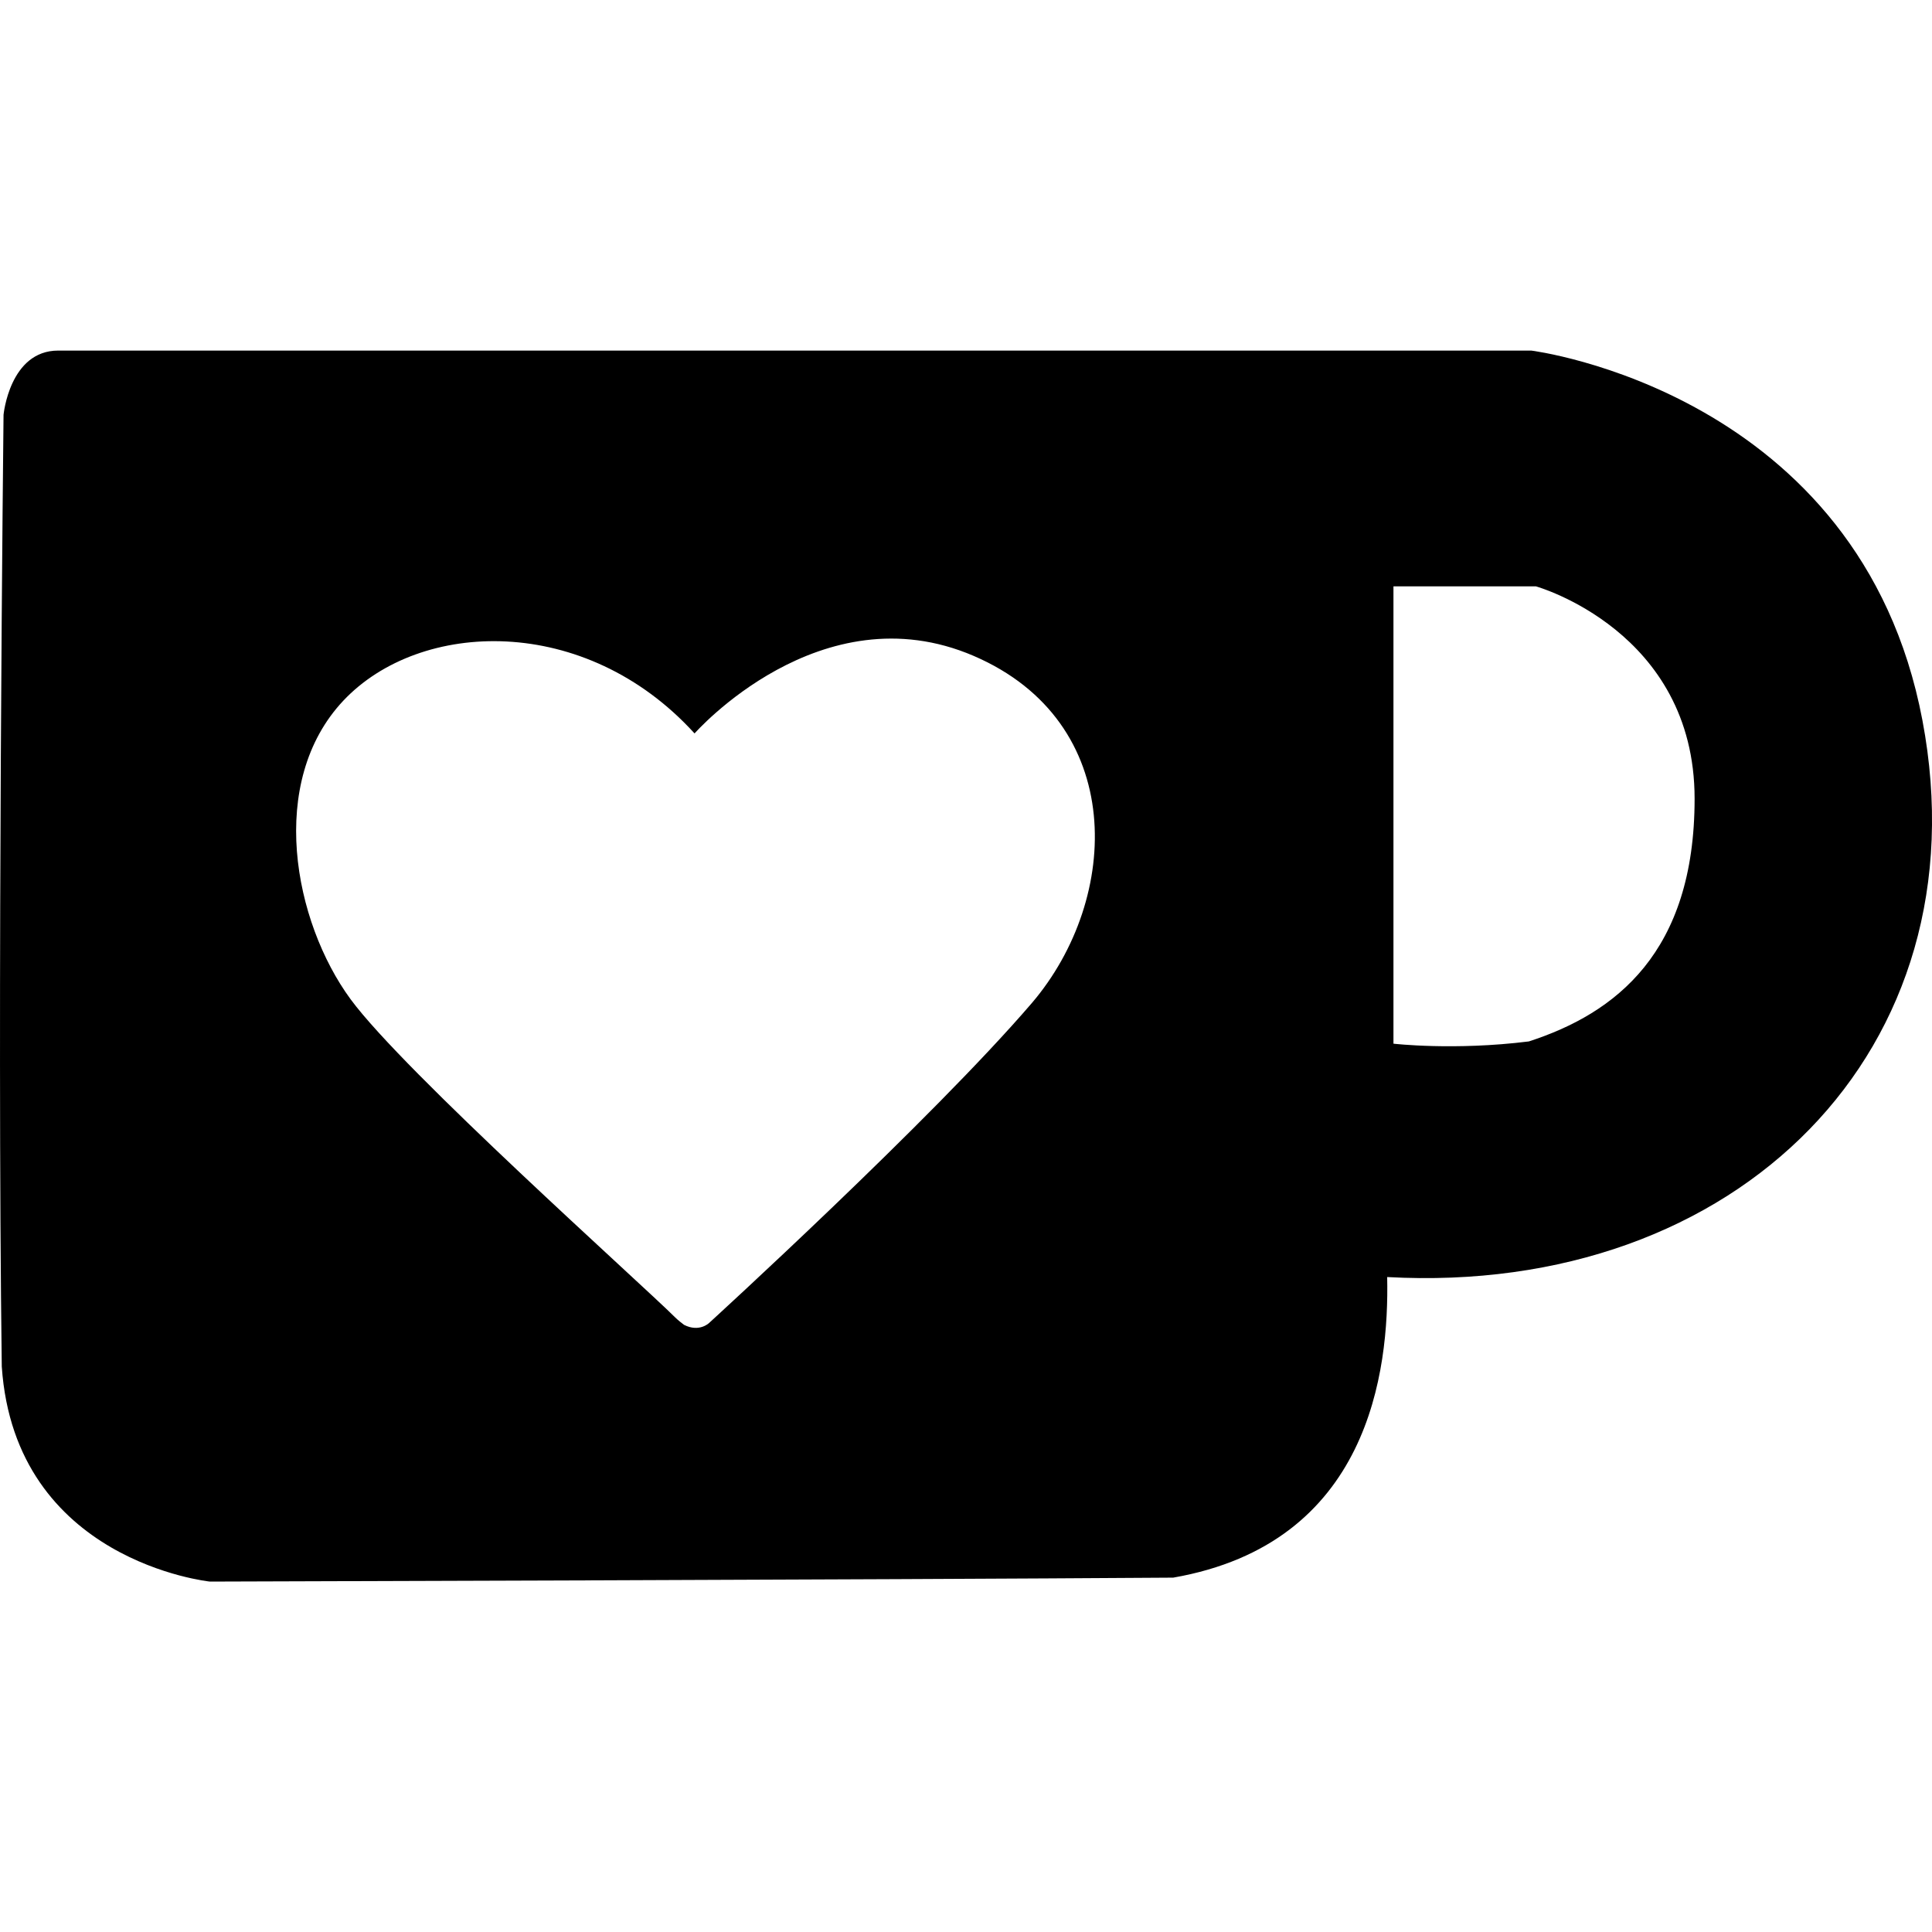
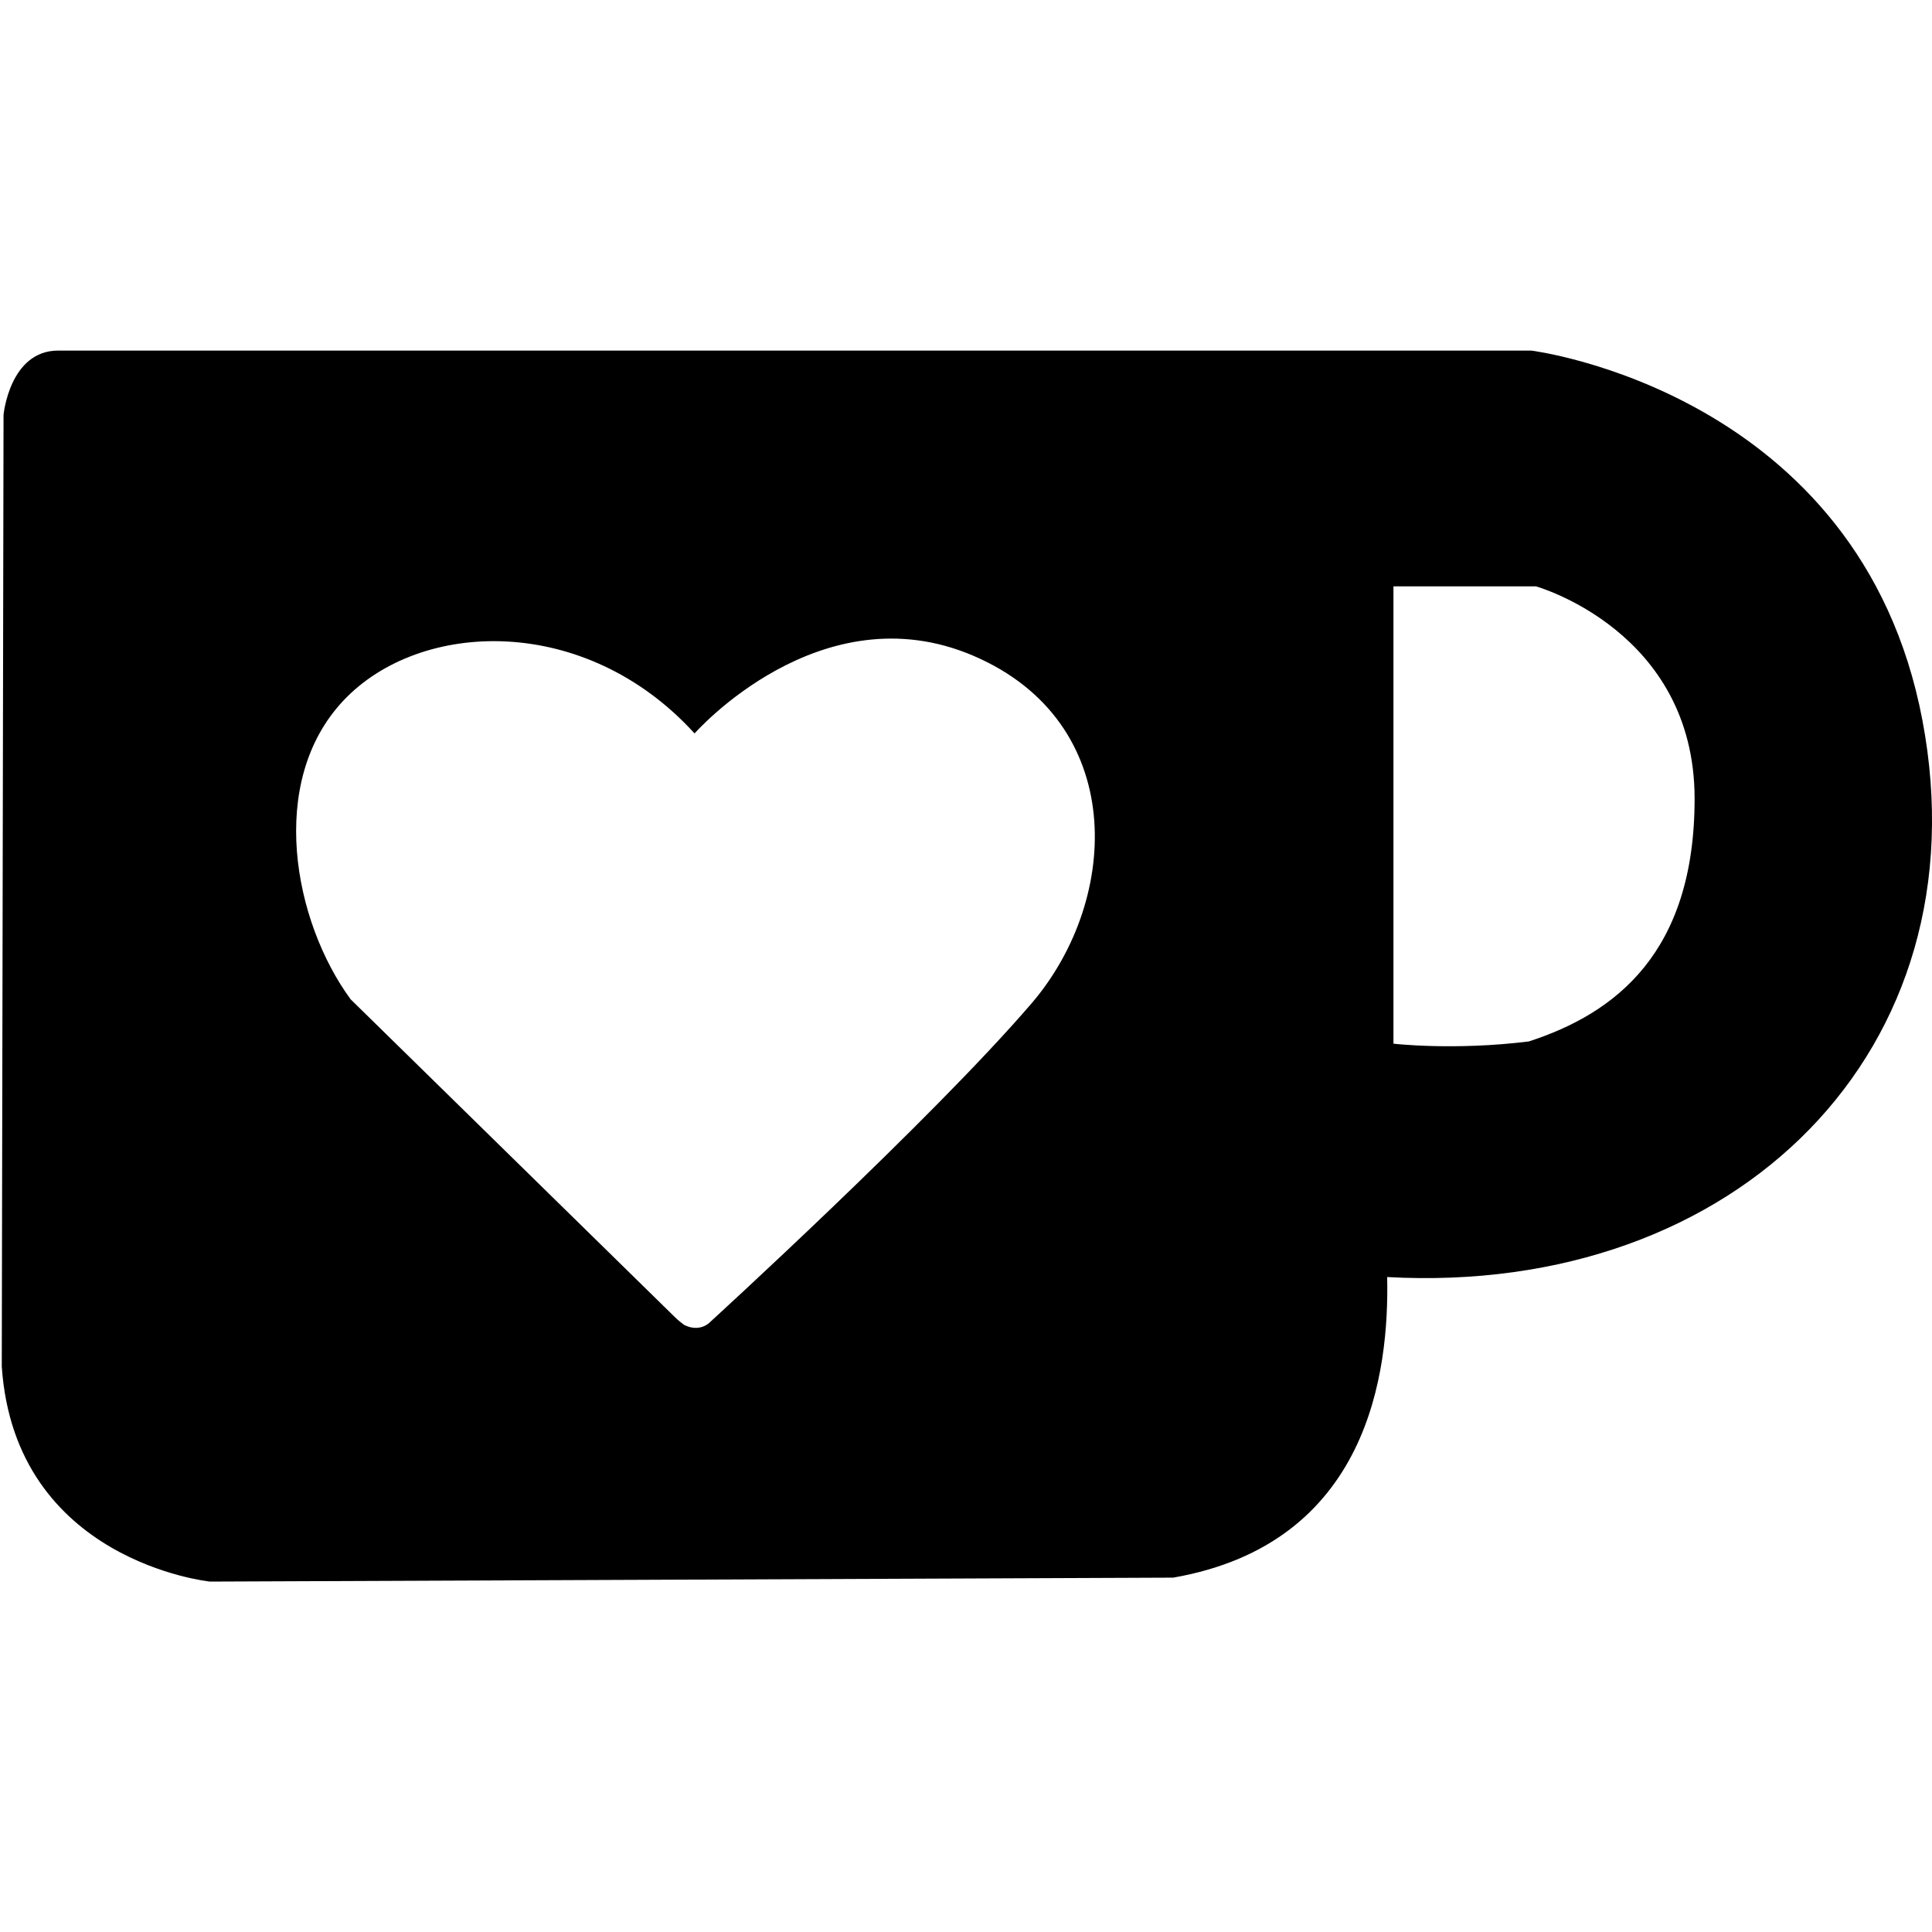
- <svg xmlns="http://www.w3.org/2000/svg" role="img" viewBox="0 0 24 24">
-   <path d="M23.881 8.948c-.773-4.085-4.859-4.593-4.859-4.593H.723c-.604 0-.679.798-.679.798s-.082 7.324-.022 11.822c.164 2.424 2.586 2.672 2.586 2.672s8.267-.023 11.966-.049c2.438-.426 2.683-2.566 2.658-3.734 4.352.24 7.422-2.831 6.649-6.916zm-11.062 3.511c-1.246 1.453-4.011 3.976-4.011 3.976s-.121.119-.31.023c-.076-.057-.108-.09-.108-.09-.443-.441-3.368-3.049-4.034-3.954-.709-.965-1.041-2.7-.091-3.71.951-1.01 3.005-1.086 4.363.407 0 0 1.565-1.782 3.468-.963 1.904.82 1.832 3.011.723 4.311zm6.173.478c-.928.116-1.682.028-1.682.028V7.284h1.77s1.971.551 1.971 2.638c0 1.913-.985 2.667-2.059 3.015z" />
+ <svg viewBox="0 0 24 24">
+   <path d="M23.881 8.948c-.773-4.085-4.859-4.593-4.859-4.593H.723c-.604 0-.679.798-.679.798L.022 16.975c.164 2.424 2.586 2.672 2.586 2.672l11.966-.049c2.438-.426 2.683-2.566 2.658-3.734 4.352.24 7.422-2.831 6.649-6.916zm-11.062 3.511c-1.246 1.453-4.011 3.976-4.011 3.976s-.121.119-.31.023c-.076-.057-.108-.09-.108-.09l-4.034-3.954c-.709-.965-1.041-2.7-.091-3.71s3.005-1.086 4.363.407c0 0 1.565-1.782 3.468-.963s1.832 3.011.723 4.311zm6.173.478c-.928.116-1.682.028-1.682.028V7.284h1.77s1.971.551 1.971 2.638c0 1.913-.985 2.667-2.059 3.015z" />
</svg>
